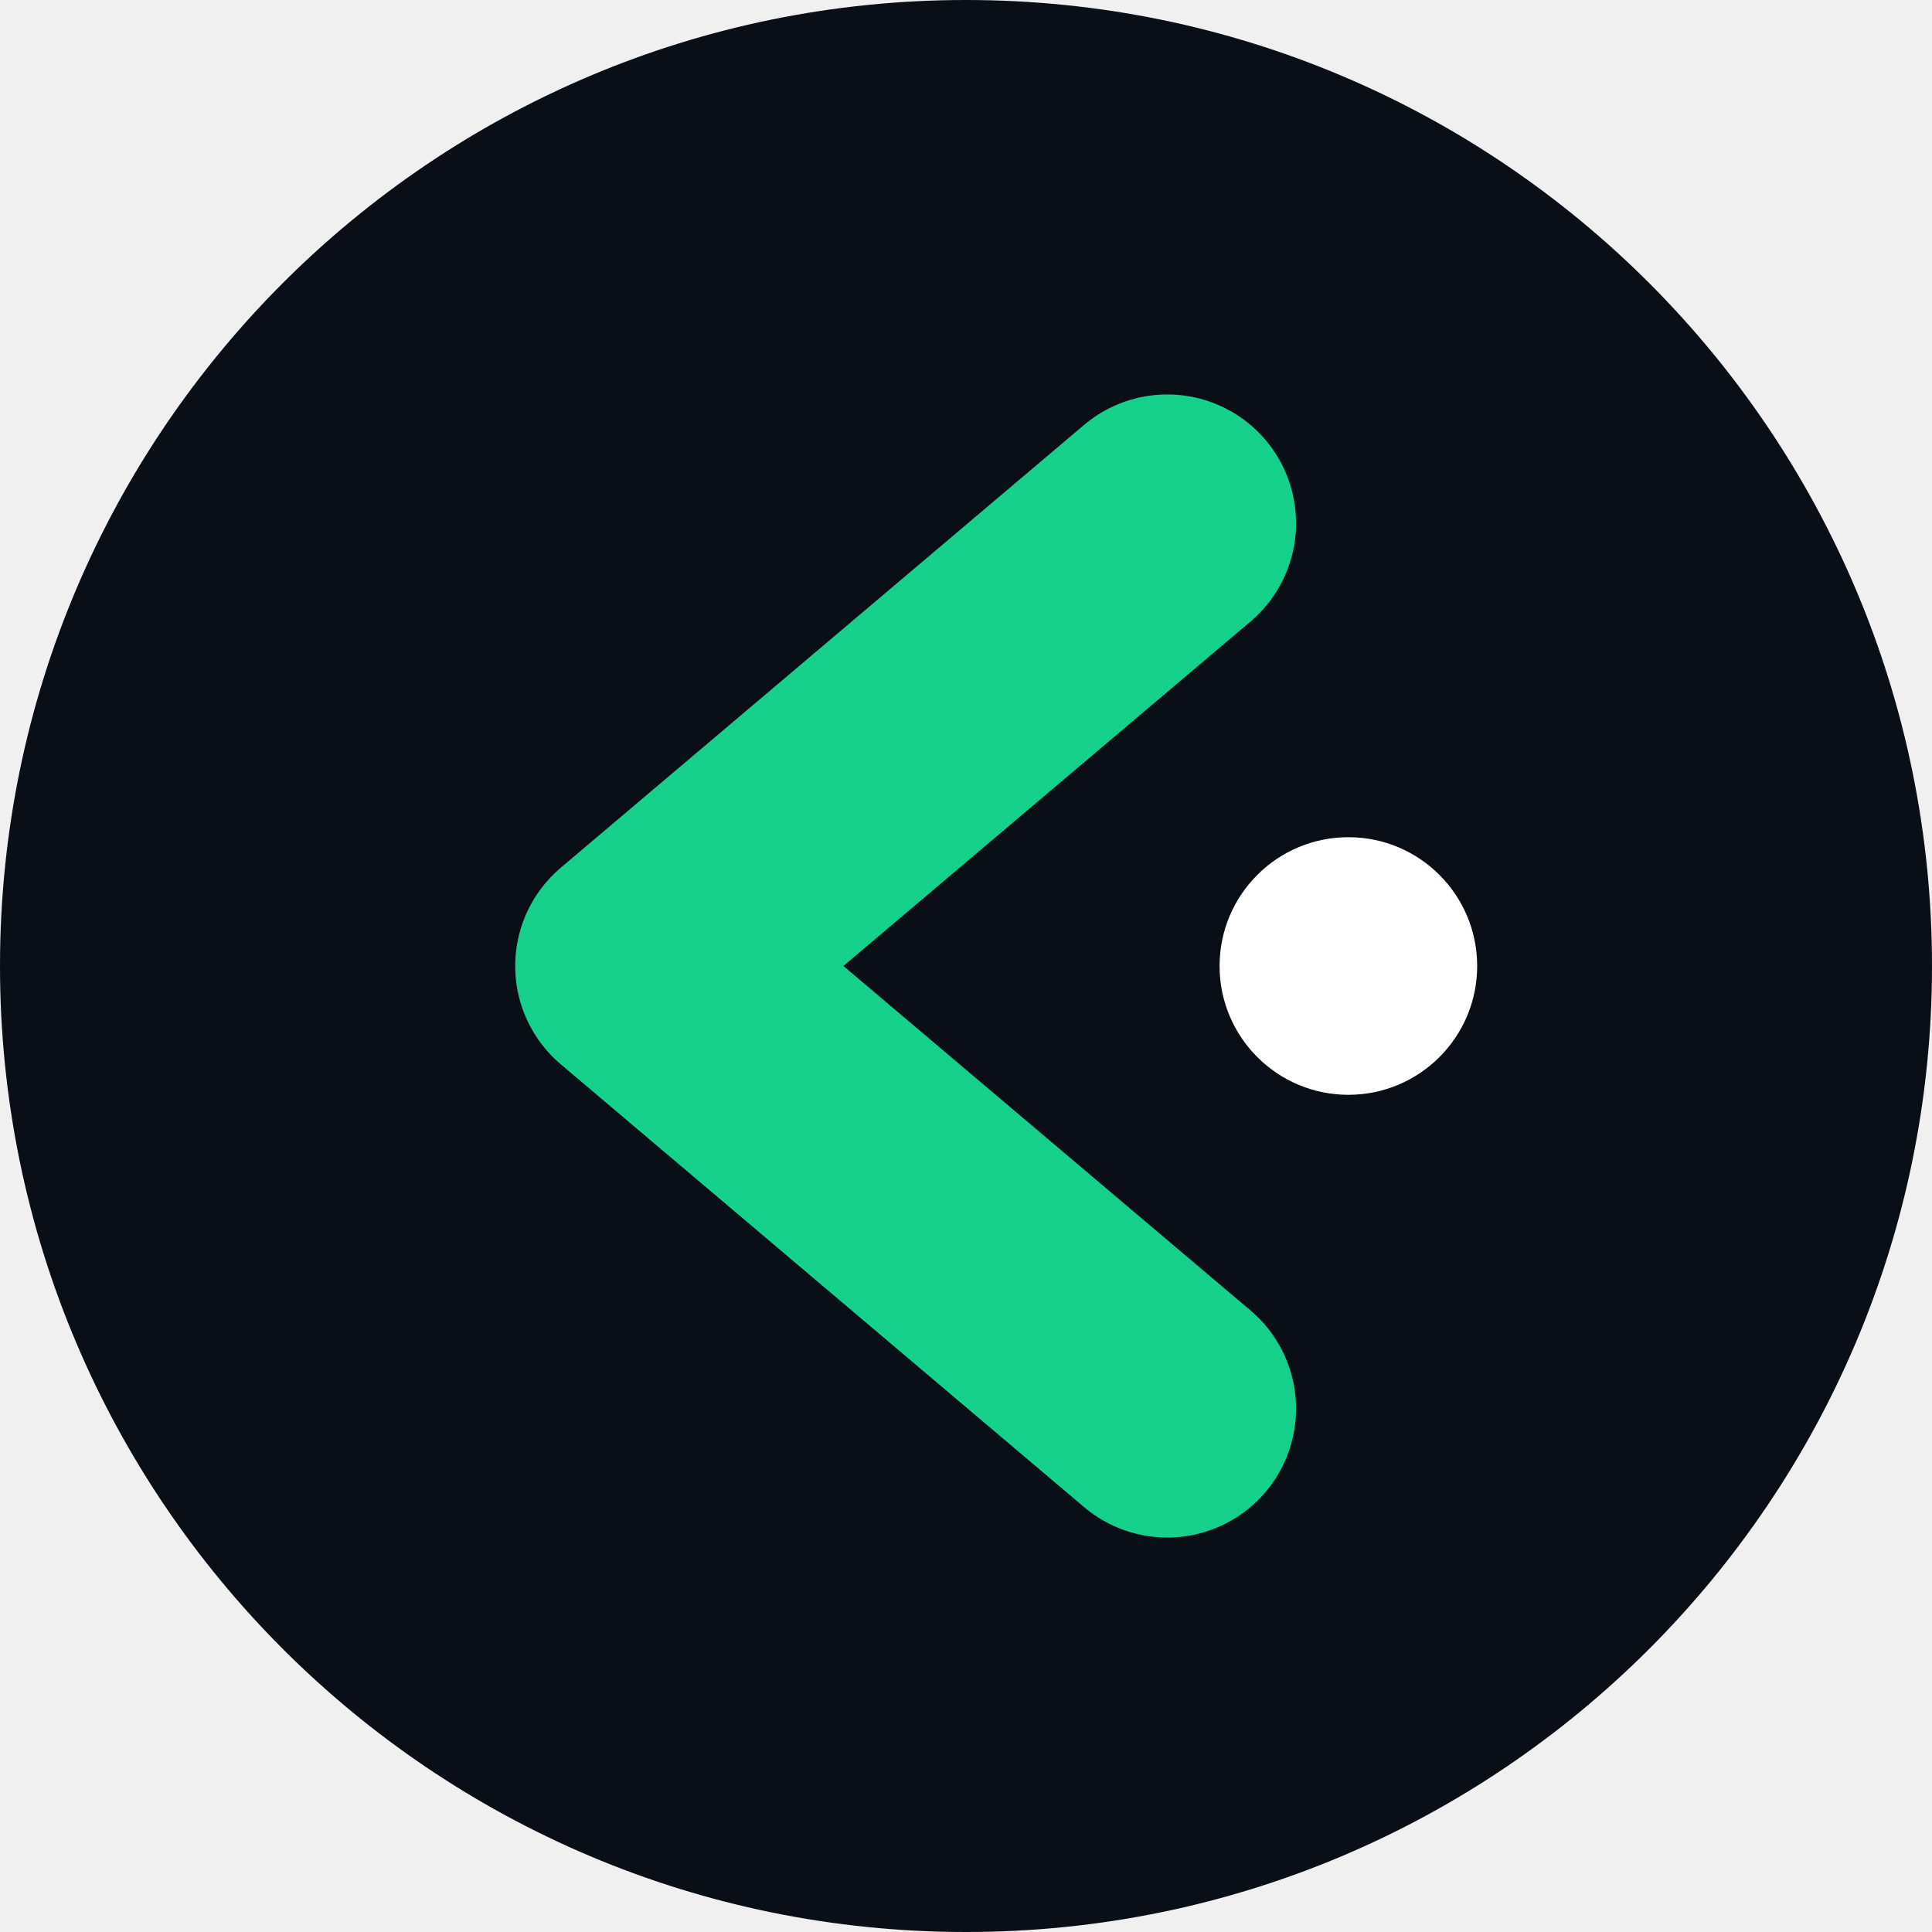
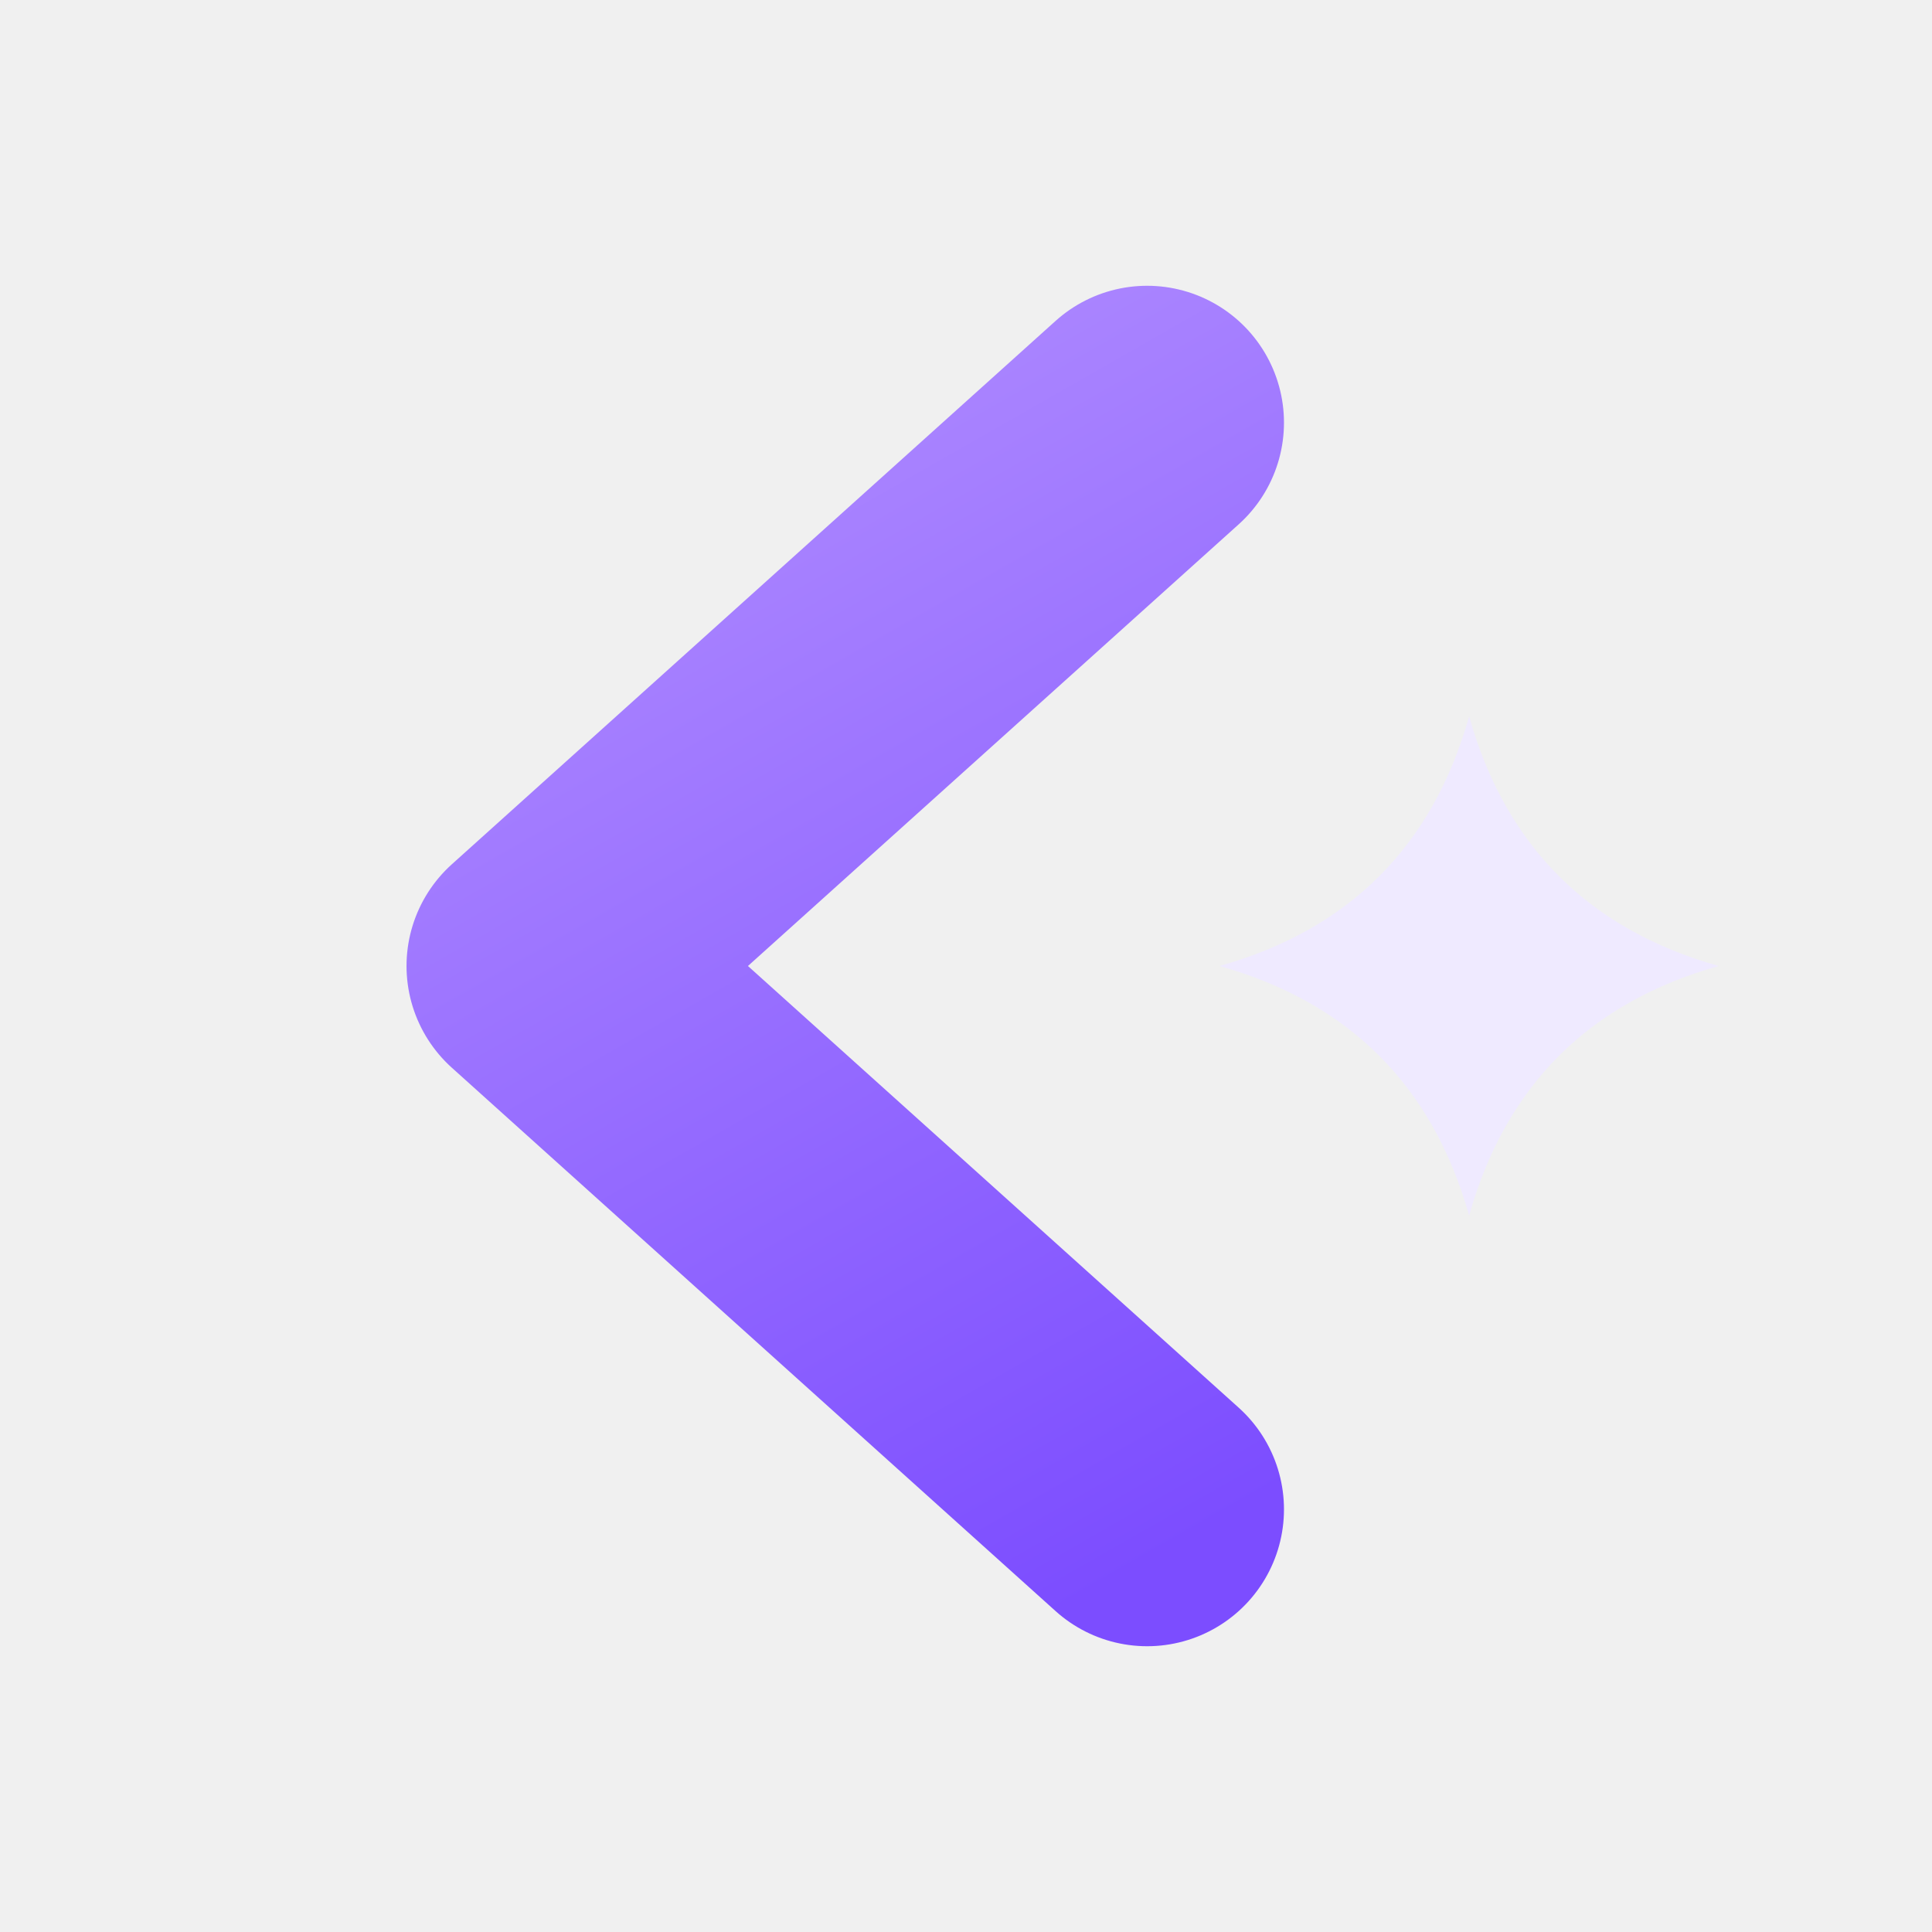
- <svg xmlns="http://www.w3.org/2000/svg" viewBox="0 0 48 48" fill="none">
-   <circle cx="24" cy="24" r="24" fill="#0a0e17" />
-   <path d="M29 13 L16 24 L29 35" stroke="#16d18c" stroke-width="6.4" stroke-linecap="round" stroke-linejoin="round" />
-   <circle cx="33.5" cy="24" r="3.2" fill="#ffffff" />
+ <svg xmlns="http://www.w3.org/2000/svg" viewBox="0 0 48 48">
+   <defs>
+     <linearGradient id="g" x1="14" y1="10" x2="30" y2="38" gradientUnits="userSpaceOnUse">
+       <stop offset="0" stop-color="#b08cff" />
+       <stop offset="1" stop-color="#7c4dff" />
+     </linearGradient>
+   </defs>
+   <path d="M28.5 10.5 L13.5 24 L28.5 37.5" stroke="url(#g)" stroke-width="6.8" stroke-linecap="round" stroke-linejoin="round" fill="none" />
+   <path d="M 36.5 17.8 Q 37.864 22.636 42.7 24 Q 37.864 25.364 36.5 30.2 Q 35.136 25.364 30.3 24 Q 35.136 22.636 36.5 17.8 Z" fill="#efeaff" />
</svg>
